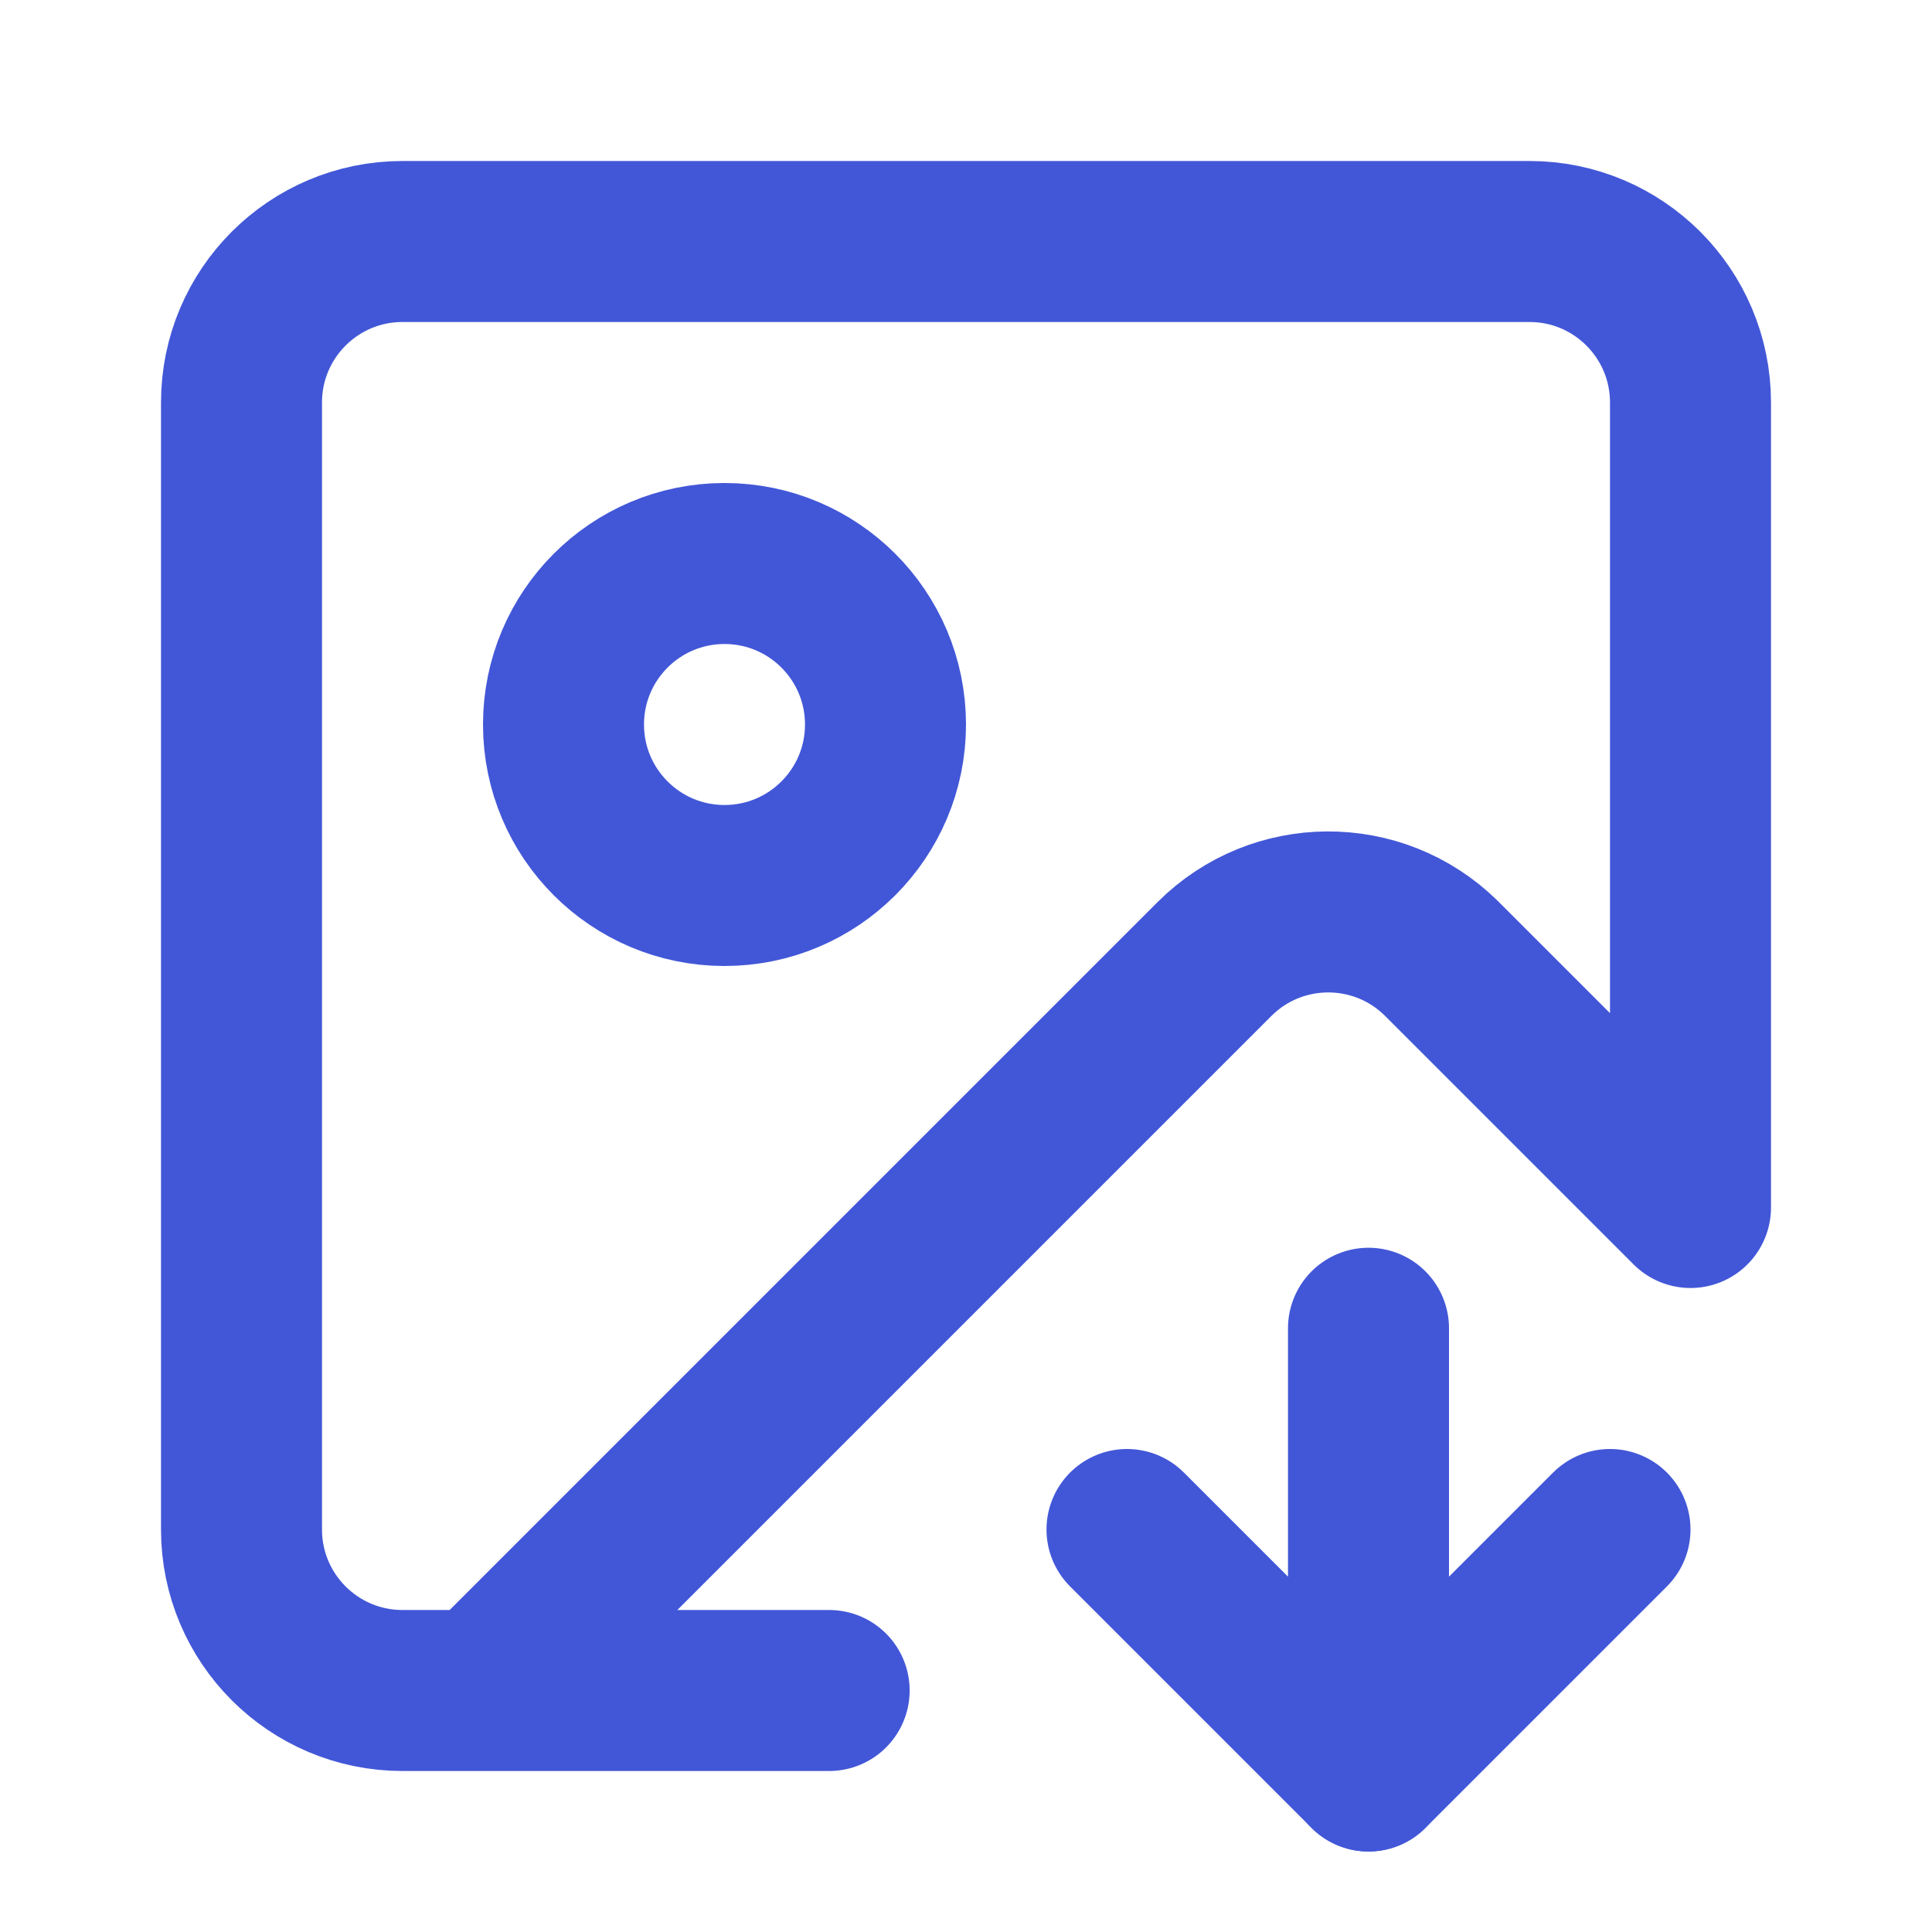
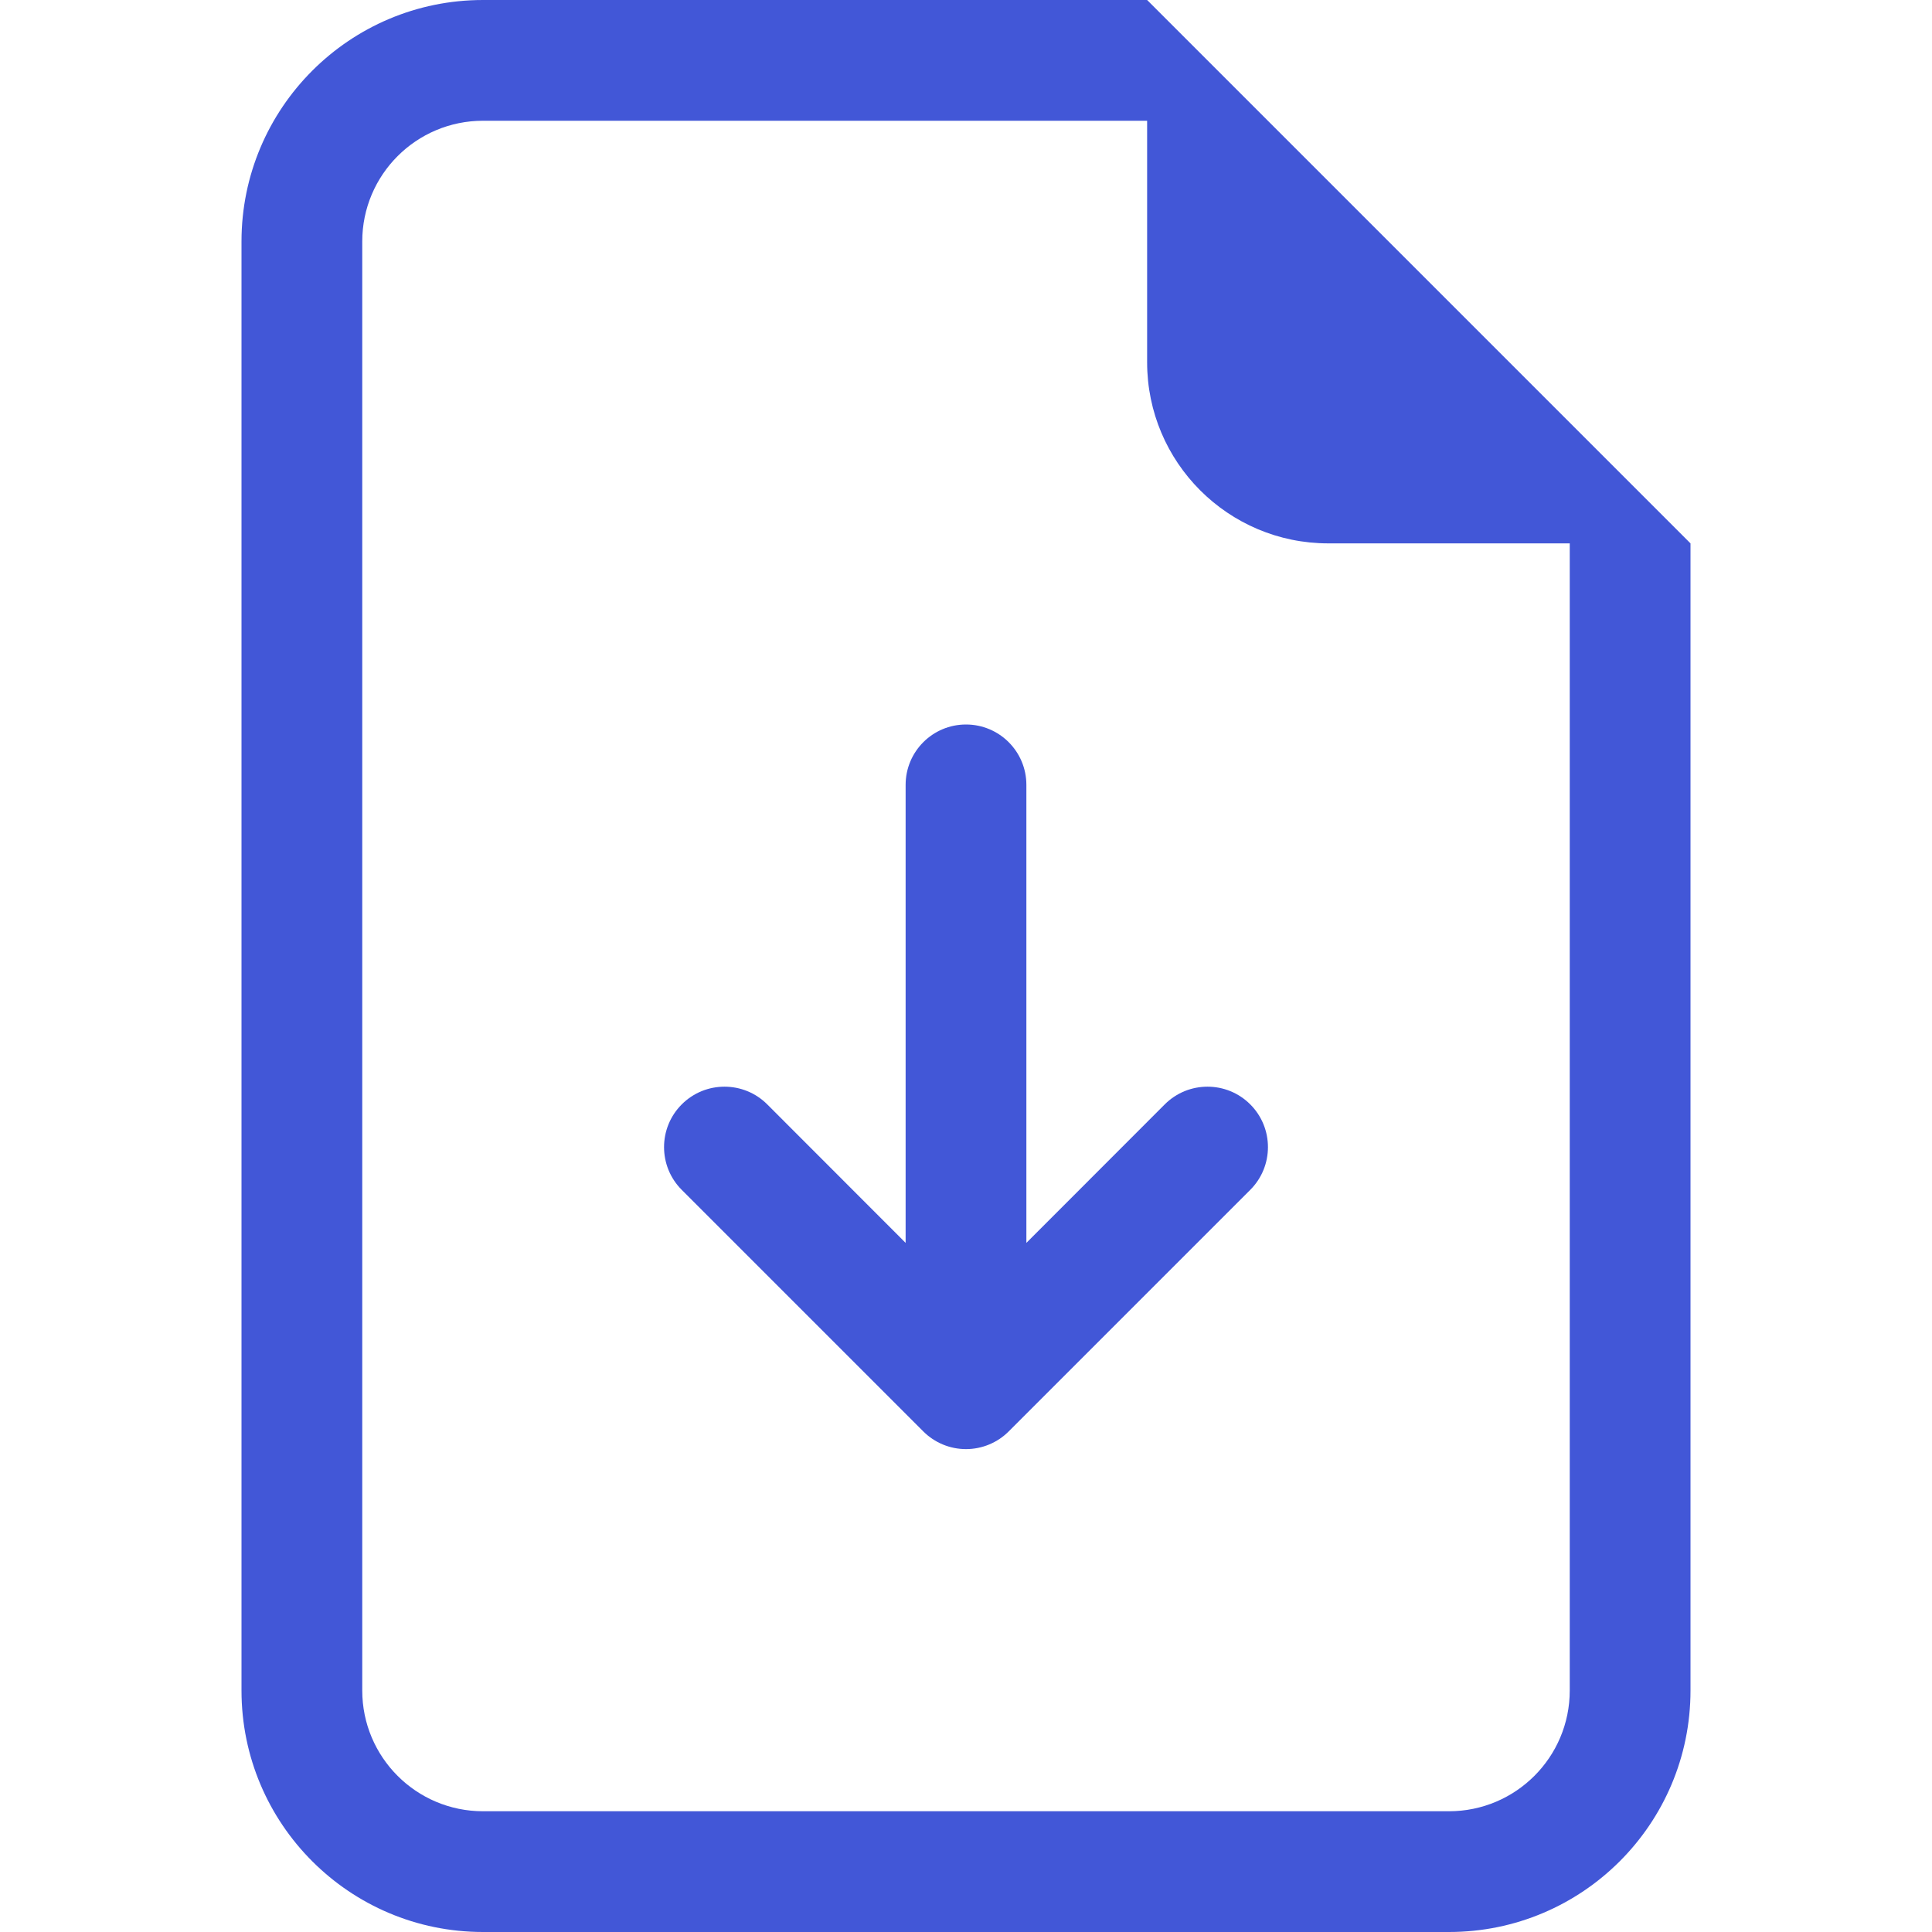
- <svg xmlns="http://www.w3.org/2000/svg" width="24" height="24" viewBox="0 0 24 24" fill="none" stroke="#4257D7" stroke-width="2" stroke-linecap="round" stroke-linejoin="round">
-   <path d="M10.3 21H5a2 2 0 0 1-2-2V5a2 2 0 0 1 2-2h14a2 2 0 0 1 2 2v10l-3.1-3.1a2 2 0 0 0-2.814.014L6 21" />
-   <path d="m14 19 3 3v-5.5" />
-   <path d="m17 22 3-3" />
-   <circle cx="9" cy="9" r="2" />
+ <svg xmlns="http://www.w3.org/2000/svg" viewBox="0 0 16 16" fill="#4257D7" aria-hidden="true">
+   <path d="M8.5 6.5a.5.5 0 0 0-1 0v3.793L6.354 9.146a.5.5 0 1 0-.708.708l2 2a.5.5 0 0 0 .708 0l2-2a.5.5 0 0 0-.708-.708L8.5 10.293z" />
+   <path d="M14 14V4.5L9.5 0H4a2 2 0 0 0-2 2v12a2 2 0 0 0 2 2h8a2 2 0 0 0 2-2M9.5 3A1.5 1.5 0 0 0 11 4.5h2V14a1 1 0 0 1-1 1H4a1 1 0 0 1-1-1V2a1 1 0 0 1 1-1h5.5z" />
</svg>
